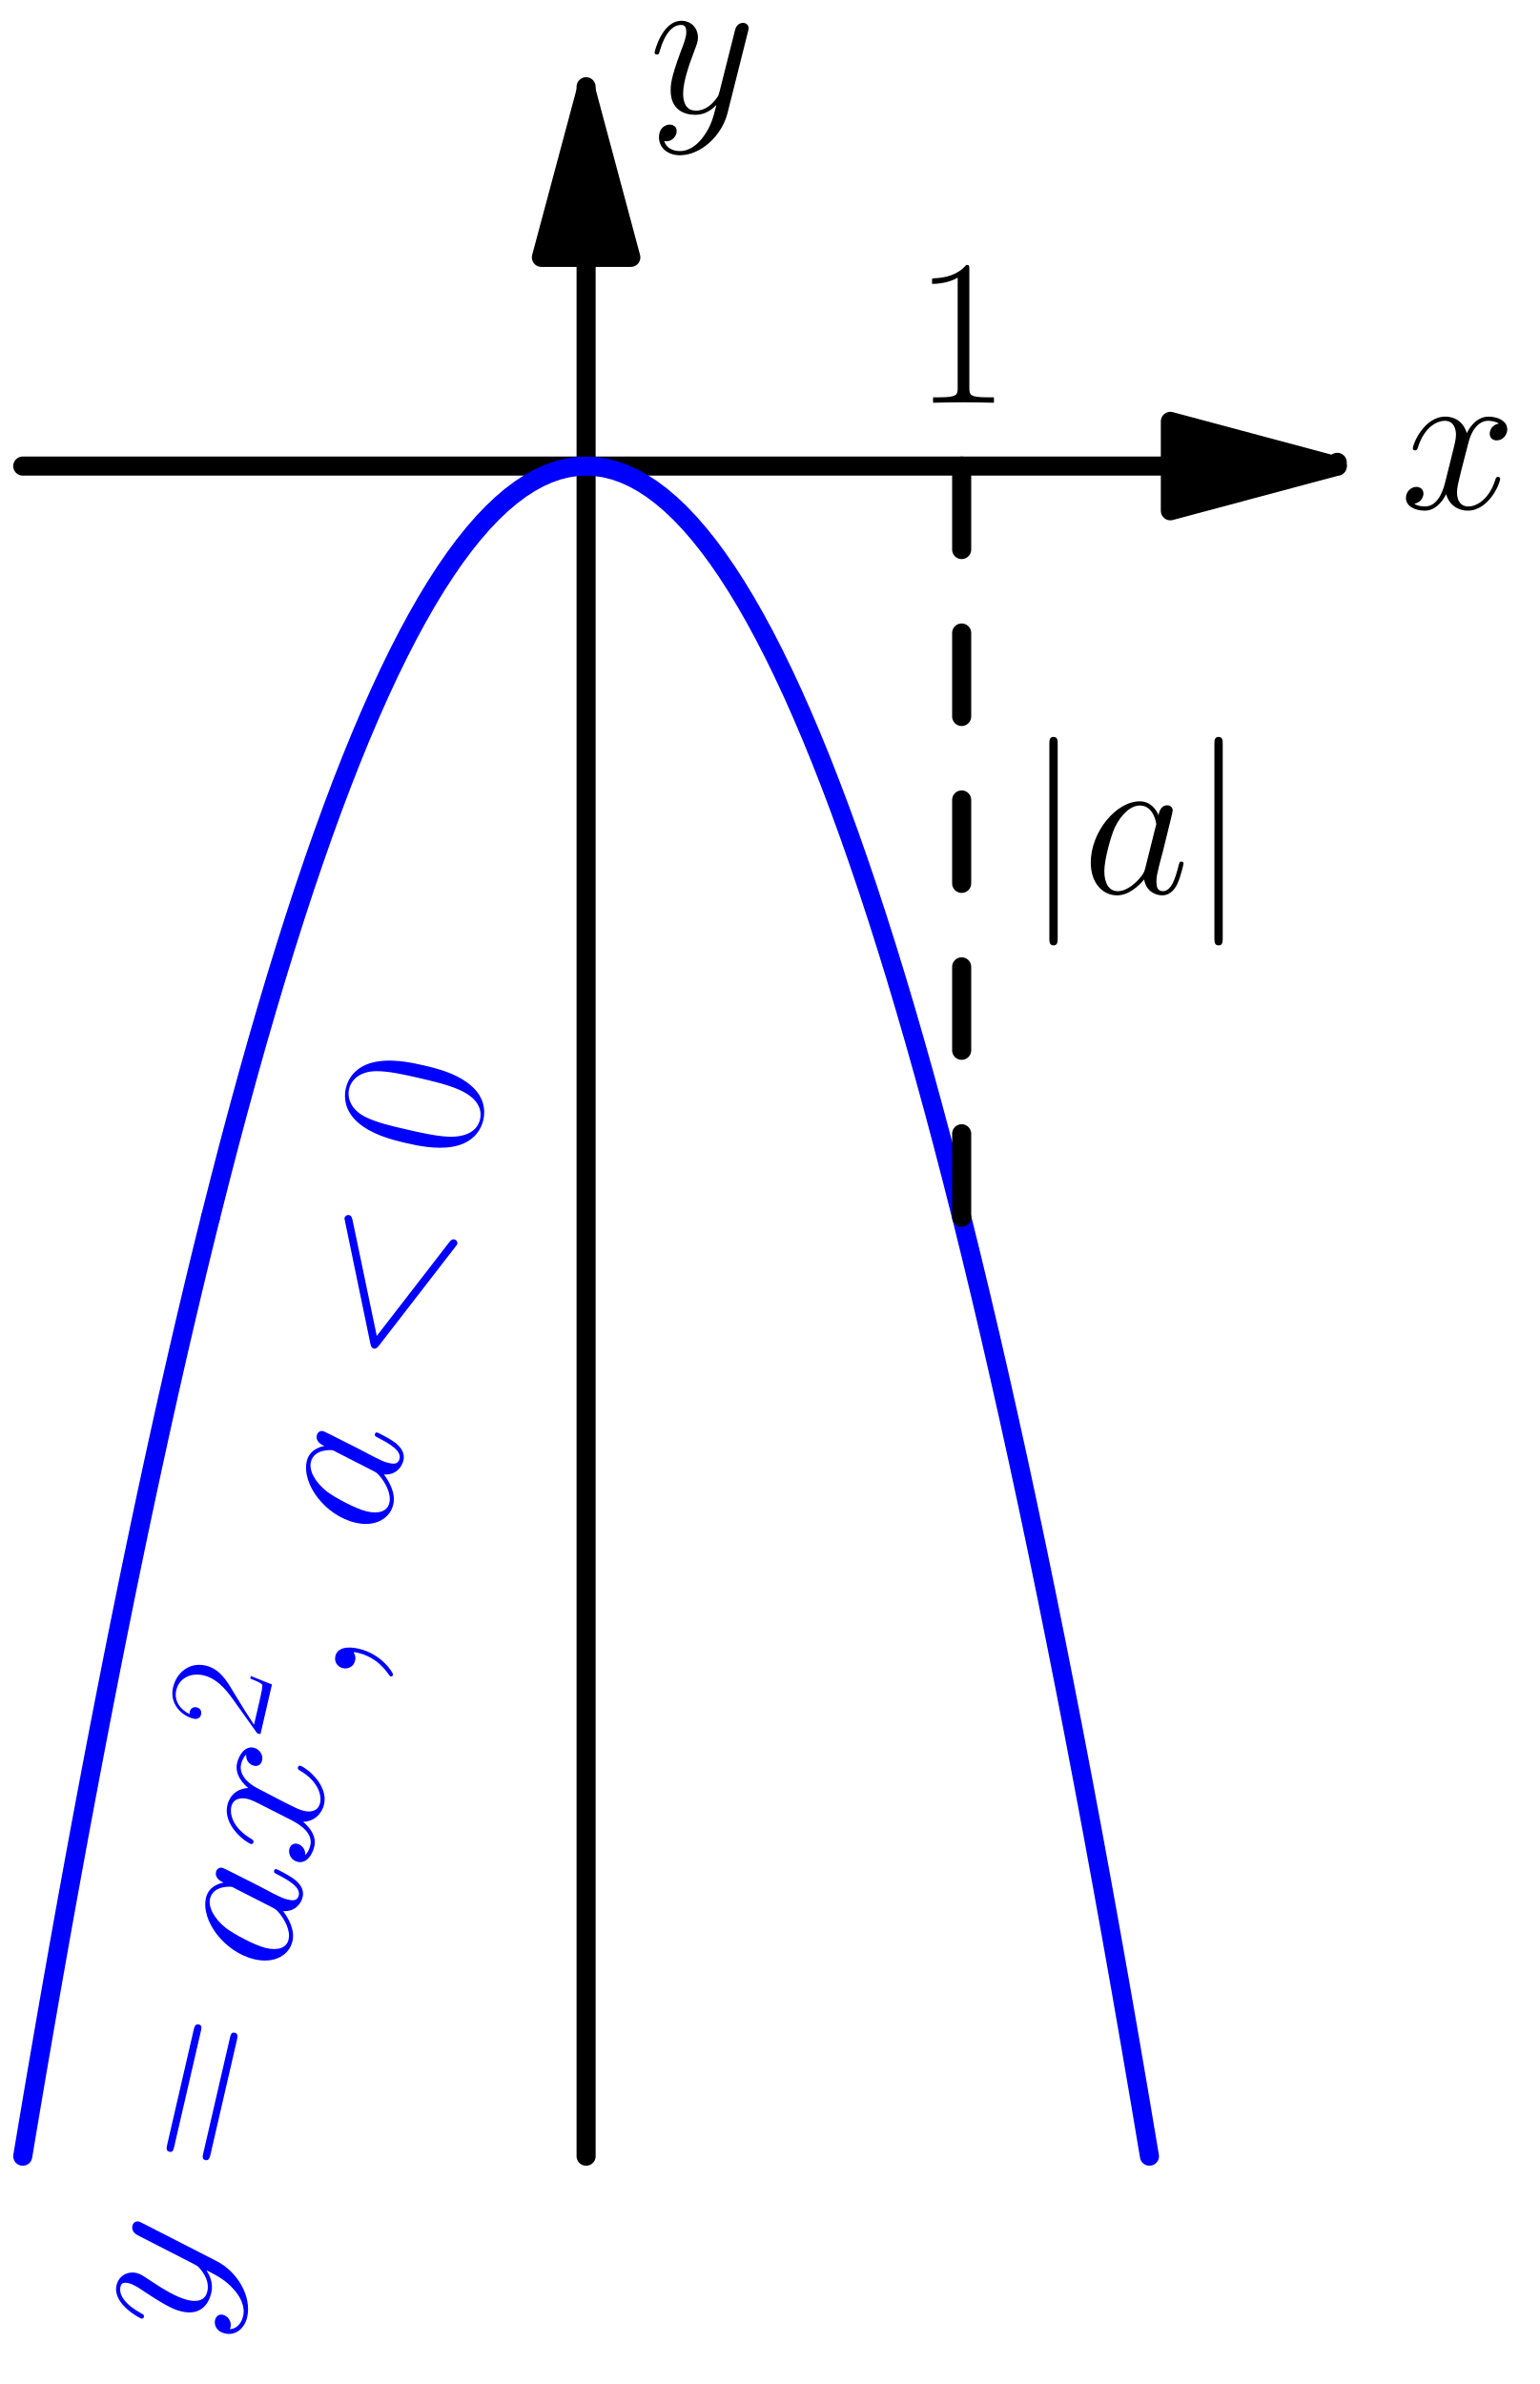
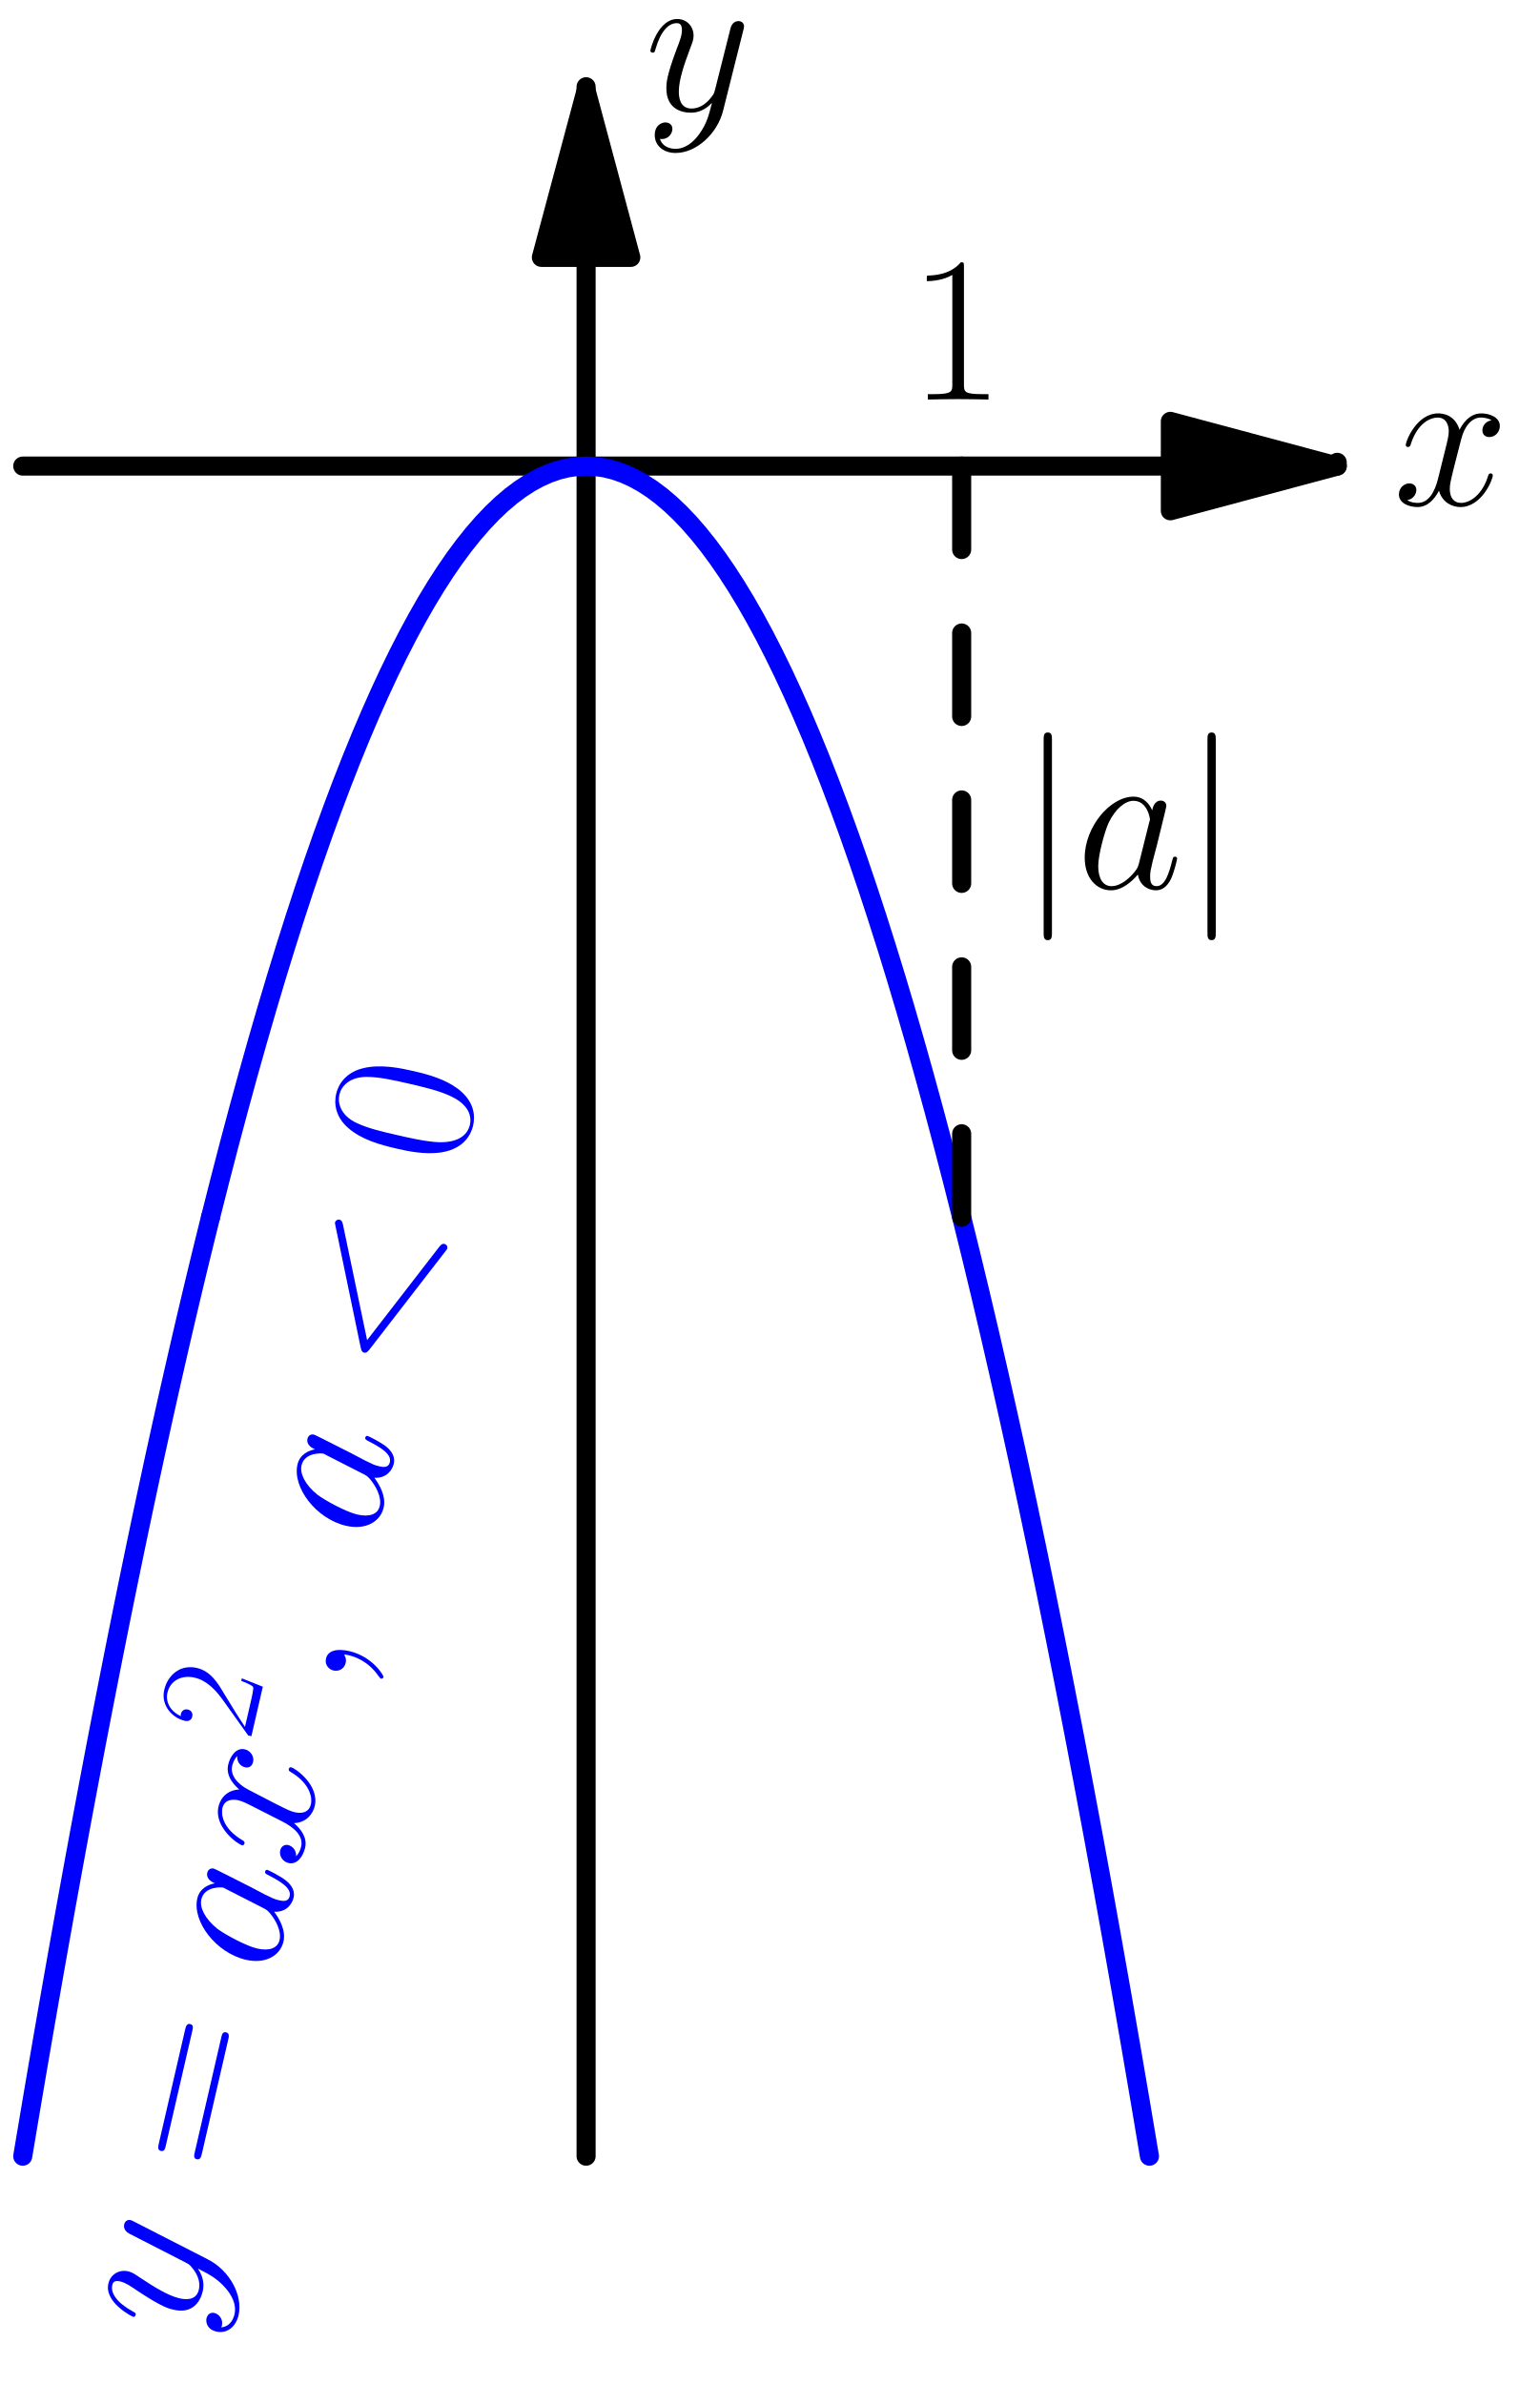
- <svg xmlns="http://www.w3.org/2000/svg" xmlns:xlink="http://www.w3.org/1999/xlink" height="283.465pt" version="1.1" viewBox="56.409 53.858 183.062 283.465" width="183.062pt">
+ <svg xmlns="http://www.w3.org/2000/svg" xmlns:xlink="http://www.w3.org/1999/xlink" height="284.528pt" version="1.1" viewBox="56.621 54.06 183.748 284.528" width="183.748pt">
  <defs>
-     <path d="M4.852 0.1C4.852 -1.344 4.379 -2.413 3.359 -2.413C2.563 -2.413 2.165 -1.766 2.165 -1.219S2.538 0 3.384 0C3.707 0 3.981 -0.1 4.205 -0.323C4.254 -0.373 4.279 -0.373 4.304 -0.373C4.354 -0.373 4.354 -0.025 4.354 0.1C4.354 0.921 4.205 2.538 2.762 4.155C2.488 4.454 2.488 4.503 2.488 4.553C2.488 4.677 2.612 4.802 2.737 4.802C2.936 4.802 4.852 2.961 4.852 0.1Z" id="g0-59" />
-     <path d="M16.396 -12.117C16.844 -12.316 16.893 -12.49 16.893 -12.639C16.893 -12.913 16.695 -13.112 16.421 -13.112C16.371 -13.112 16.346 -13.087 15.998 -12.938L2.538 -6.742C2.09 -6.543 2.04 -6.369 2.04 -6.22C2.04 -6.046 2.065 -5.897 2.538 -5.673L15.998 0.522C16.321 0.672 16.371 0.697 16.421 0.697C16.695 0.697 16.893 0.498 16.893 0.224C16.893 0.075 16.844 -0.1 16.396 -0.299L3.583 -6.195L16.396 -12.117Z" id="g0-60" />
-     <path d="M7.489 -2.961C7.364 -2.538 7.364 -2.488 7.016 -2.015C6.469 -1.319 5.374 -0.249 4.205 -0.249C3.185 -0.249 2.612 -1.169 2.612 -2.637C2.612 -4.006 3.384 -6.792 3.856 -7.837C4.702 -9.579 5.872 -10.475 6.842 -10.475C8.484 -10.475 8.808 -8.434 8.808 -8.235C8.808 -8.21 8.733 -7.887 8.708 -7.837L7.489 -2.961ZM9.081 -9.33C8.808 -9.977 8.136 -10.972 6.842 -10.972C4.031 -10.972 0.995 -7.34 0.995 -3.657C0.995 -1.194 2.438 0.249 4.13 0.249C5.498 0.249 6.668 -0.821 7.364 -1.642C7.613 -0.174 8.783 0.249 9.529 0.249S10.873 -0.199 11.32 -1.095C11.719 -1.941 12.067 -3.458 12.067 -3.558C12.067 -3.682 11.967 -3.782 11.818 -3.782C11.594 -3.782 11.569 -3.657 11.47 -3.284C11.097 -1.816 10.624 -0.249 9.604 -0.249C8.882 -0.249 8.832 -0.896 8.832 -1.393C8.832 -1.966 8.907 -2.239 9.131 -3.21C9.305 -3.832 9.43 -4.379 9.629 -5.1C10.549 -8.832 10.773 -9.728 10.773 -9.877C10.773 -10.226 10.499 -10.499 10.126 -10.499C9.33 -10.499 9.131 -9.629 9.081 -9.33Z" id="g0-97" />
-     <path d="M11.793 -10.151C10.997 -10.002 10.698 -9.405 10.698 -8.932C10.698 -8.335 11.171 -8.136 11.519 -8.136C12.266 -8.136 12.788 -8.783 12.788 -9.454C12.788 -10.499 11.594 -10.972 10.549 -10.972C9.031 -10.972 8.186 -9.479 7.962 -9.007C7.389 -10.873 5.847 -10.972 5.399 -10.972C2.861 -10.972 1.518 -7.713 1.518 -7.165C1.518 -7.066 1.617 -6.942 1.791 -6.942C1.99 -6.942 2.04 -7.091 2.09 -7.19C2.936 -9.952 4.603 -10.475 5.324 -10.475C6.444 -10.475 6.668 -9.43 6.668 -8.832C6.668 -8.285 6.519 -7.713 6.22 -6.519L5.374 -3.11C5.001 -1.617 4.279 -0.249 2.961 -0.249C2.836 -0.249 2.214 -0.249 1.692 -0.572C2.588 -0.746 2.787 -1.493 2.787 -1.791C2.787 -2.289 2.413 -2.588 1.941 -2.588C1.344 -2.588 0.697 -2.065 0.697 -1.269C0.697 -0.224 1.866 0.249 2.936 0.249C4.13 0.249 4.976 -0.697 5.498 -1.717C5.897 -0.249 7.141 0.249 8.061 0.249C10.599 0.249 11.942 -3.01 11.942 -3.558C11.942 -3.682 11.843 -3.782 11.694 -3.782C11.47 -3.782 11.445 -3.657 11.37 -3.458C10.698 -1.269 9.255 -0.249 8.136 -0.249C7.265 -0.249 6.792 -0.896 6.792 -1.916C6.792 -2.463 6.892 -2.861 7.29 -4.503L8.161 -7.887C8.534 -9.38 9.38 -10.475 10.524 -10.475C10.574 -10.475 11.271 -10.475 11.793 -10.151Z" id="g0-120" />
-     <path d="M6.543 2.787C5.872 3.732 4.901 4.578 3.682 4.578C3.384 4.578 2.189 4.528 1.816 3.384C1.891 3.409 2.015 3.409 2.065 3.409C2.811 3.409 3.309 2.762 3.309 2.189S2.836 1.418 2.463 1.418C2.065 1.418 1.194 1.717 1.194 2.936C1.194 4.205 2.264 5.076 3.682 5.076C6.17 5.076 8.683 2.787 9.38 0.025L11.818 -9.678C11.843 -9.803 11.893 -9.952 11.893 -10.101C11.893 -10.475 11.594 -10.723 11.221 -10.723C10.997 -10.723 10.475 -10.624 10.275 -9.877L8.434 -2.563C8.31 -2.115 8.31 -2.065 8.111 -1.791C7.613 -1.095 6.792 -0.249 5.598 -0.249C4.205 -0.249 4.08 -1.617 4.08 -2.289C4.08 -3.707 4.752 -5.623 5.424 -7.414C5.698 -8.136 5.847 -8.484 5.847 -8.982C5.847 -10.027 5.1 -10.972 3.881 -10.972C1.592 -10.972 0.672 -7.364 0.672 -7.165C0.672 -7.066 0.771 -6.942 0.945 -6.942C1.169 -6.942 1.194 -7.041 1.294 -7.389C1.891 -9.479 2.836 -10.475 3.807 -10.475C4.031 -10.475 4.454 -10.475 4.454 -9.653C4.454 -9.007 4.18 -8.285 3.807 -7.34C2.588 -4.08 2.588 -3.259 2.588 -2.662C2.588 -0.299 4.279 0.249 5.523 0.249C6.245 0.249 7.141 0.025 8.011 -0.896L8.036 -0.871C7.663 0.597 7.414 1.567 6.543 2.787Z" id="g0-121" />
-     <path d="M3.956 -17.764C3.956 -18.212 3.956 -18.66 3.458 -18.66S2.961 -18.212 2.961 -17.764V5.324C2.961 5.772 2.961 6.22 3.458 6.22S3.956 5.772 3.956 5.324V-17.764Z" id="g3-106" />
-     <use id="g2-50" transform="scale(0.694534)" xlink:href="#g1-50" />
-     <path d="M10.45 -7.986C10.45 -9.504 10.425 -12.092 9.38 -14.082C8.459 -15.824 6.991 -16.446 5.698 -16.446C4.503 -16.446 2.986 -15.898 2.04 -14.107C1.045 -12.241 0.945 -9.927 0.945 -7.986C0.945 -6.568 0.97 -4.404 1.742 -2.513C2.811 0.05 4.727 0.398 5.698 0.398C6.842 0.398 8.584 -0.075 9.604 -2.438C10.35 -4.155 10.45 -6.17 10.45 -7.986ZM5.698 0C4.105 0 3.16 -1.368 2.811 -3.259C2.538 -4.727 2.538 -6.867 2.538 -8.26C2.538 -10.176 2.538 -11.768 2.861 -13.286C3.334 -15.401 4.727 -16.048 5.698 -16.048C6.718 -16.048 8.036 -15.376 8.509 -13.336C8.832 -11.918 8.857 -10.251 8.857 -8.26C8.857 -6.643 8.857 -4.653 8.559 -3.185C8.036 -0.473 6.568 0 5.698 0Z" id="g1-48" />
-     <path d="M6.618 -15.898C6.618 -16.421 6.593 -16.446 6.245 -16.446C5.275 -15.276 3.807 -14.903 2.413 -14.853C2.339 -14.853 2.214 -14.853 2.189 -14.804S2.165 -14.704 2.165 -14.182C2.936 -14.182 4.23 -14.331 5.225 -14.928V-1.816C5.225 -0.945 5.175 -0.647 3.035 -0.647H2.289V0C3.483 -0.025 4.727 -0.05 5.921 -0.05S8.36 -0.025 9.554 0V-0.647H8.808C6.668 -0.647 6.618 -0.921 6.618 -1.816V-15.898Z" id="g1-49" />
-     <path d="M10.375 -3.856H9.927C9.678 -2.09 9.479 -1.791 9.38 -1.642C9.255 -1.443 7.464 -1.443 7.116 -1.443H2.339C3.234 -2.413 4.976 -4.18 7.091 -6.22C8.608 -7.663 10.375 -9.355 10.375 -11.818C10.375 -14.754 8.036 -16.446 5.424 -16.446C2.687 -16.446 1.02 -14.032 1.02 -11.793C1.02 -10.823 1.742 -10.698 2.04 -10.698C2.289 -10.698 3.035 -10.848 3.035 -11.719C3.035 -12.49 2.388 -12.714 2.04 -12.714C1.891 -12.714 1.742 -12.689 1.642 -12.639C2.115 -14.754 3.558 -15.799 5.076 -15.799C7.24 -15.799 8.658 -14.082 8.658 -11.818C8.658 -9.653 7.389 -7.787 5.971 -6.17L1.02 -0.572V0H9.778L10.375 -3.856Z" id="g1-50" />
-     <path d="M15.998 -7.986C16.371 -7.986 16.744 -7.986 16.744 -8.409C16.744 -8.857 16.321 -8.857 15.898 -8.857H1.99C1.567 -8.857 1.144 -8.857 1.144 -8.409C1.144 -7.986 1.518 -7.986 1.891 -7.986H15.998ZM15.898 -3.558C16.321 -3.558 16.744 -3.558 16.744 -4.006C16.744 -4.429 16.371 -4.429 15.998 -4.429H1.891C1.518 -4.429 1.144 -4.429 1.144 -4.006C1.144 -3.558 1.567 -3.558 1.99 -3.558H15.898Z" id="g1-61" />
+     <path d="M3.941 -17.698C3.941 -18.144 3.941 -18.59 3.445 -18.59S2.95 -18.144 2.95 -17.698V5.304C2.95 5.751 2.95 6.197 3.445 6.197S3.941 5.751 3.941 5.304V-17.698Z" id="g0-106" />
+     <use id="g3-48" transform="scale(1.43982)" xlink:href="#g2-48" />
+     <use id="g3-49" transform="scale(1.43982)" xlink:href="#g2-49" />
+     <use id="g3-61" transform="scale(1.43982)" xlink:href="#g2-61" />
+     <path d="M7.23 -5.526C7.23 -6.576 7.213 -8.367 6.49 -9.744C5.853 -10.949 4.838 -11.379 3.942 -11.379C3.116 -11.379 2.066 -11.001 1.412 -9.761C0.723 -8.47 0.654 -6.869 0.654 -5.526C0.654 -4.545 0.671 -3.047 1.205 -1.739C1.945 0.034 3.271 0.275 3.942 0.275C4.734 0.275 5.939 -0.052 6.645 -1.687C7.162 -2.875 7.23 -4.269 7.23 -5.526ZM3.942 0C2.841 0 2.186 -0.947 1.945 -2.255C1.756 -3.271 1.756 -4.751 1.756 -5.716C1.756 -7.041 1.756 -8.143 1.98 -9.193C2.307 -10.656 3.271 -11.104 3.942 -11.104C4.648 -11.104 5.561 -10.639 5.888 -9.227C6.111 -8.246 6.129 -7.093 6.129 -5.716C6.129 -4.597 6.129 -3.219 5.922 -2.204C5.561 -0.327 4.545 0 3.942 0Z" id="g2-48" />
+     <path d="M4.579 -11.001C4.579 -11.362 4.562 -11.379 4.321 -11.379C3.65 -10.57 2.634 -10.312 1.67 -10.278C1.618 -10.278 1.532 -10.278 1.515 -10.243S1.498 -10.174 1.498 -9.813C2.031 -9.813 2.927 -9.916 3.615 -10.329V-1.257C3.615 -0.654 3.581 -0.448 2.1 -0.448H1.584V0C2.41 -0.017 3.271 -0.034 4.097 -0.034S5.784 -0.017 6.611 0V-0.448H6.094C4.614 -0.448 4.579 -0.637 4.579 -1.257V-11.001Z" id="g2-49" />
+     <path d="M7.179 -2.668H6.869C6.697 -1.446 6.559 -1.24 6.49 -1.136C6.404 -0.998 5.165 -0.998 4.924 -0.998H1.618C2.238 -1.67 3.443 -2.892 4.906 -4.304C5.957 -5.302 7.179 -6.473 7.179 -8.177C7.179 -10.209 5.561 -11.379 3.753 -11.379C1.859 -11.379 0.706 -9.71 0.706 -8.16C0.706 -7.489 1.205 -7.403 1.412 -7.403C1.584 -7.403 2.1 -7.506 2.1 -8.108C2.1 -8.642 1.653 -8.797 1.412 -8.797C1.308 -8.797 1.205 -8.78 1.136 -8.745C1.463 -10.209 2.462 -10.932 3.512 -10.932C5.01 -10.932 5.991 -9.744 5.991 -8.177C5.991 -6.68 5.113 -5.388 4.132 -4.269L0.706 -0.396V0H6.766L7.179 -2.668Z" id="g2-50" />
+     <path d="M11.069 -5.526C11.328 -5.526 11.586 -5.526 11.586 -5.819C11.586 -6.129 11.293 -6.129 11.001 -6.129H1.377C1.085 -6.129 0.792 -6.129 0.792 -5.819C0.792 -5.526 1.05 -5.526 1.308 -5.526H11.069ZM11.001 -2.462C11.293 -2.462 11.586 -2.462 11.586 -2.772C11.586 -3.064 11.328 -3.064 11.069 -3.064H1.308C1.05 -3.064 0.792 -3.064 0.792 -2.772C0.792 -2.462 1.085 -2.462 1.377 -2.462H11.001Z" id="g2-61" />
+     <path d="M4.833 0.099C4.833 -1.339 4.363 -2.404 3.346 -2.404C2.553 -2.404 2.156 -1.76 2.156 -1.215S2.528 0 3.371 0C3.693 0 3.966 -0.099 4.189 -0.322C4.239 -0.372 4.263 -0.372 4.288 -0.372C4.338 -0.372 4.338 -0.025 4.338 0.099C4.338 0.917 4.189 2.528 2.751 4.139C2.479 4.437 2.479 4.486 2.479 4.536C2.479 4.66 2.603 4.784 2.727 4.784C2.925 4.784 4.833 2.95 4.833 0.099Z" id="g1-59" />
+     <path d="M16.335 -12.071C16.781 -12.27 16.83 -12.443 16.83 -12.592C16.83 -12.864 16.632 -13.063 16.36 -13.063C16.31 -13.063 16.285 -13.038 15.938 -12.889L2.528 -6.717C2.082 -6.519 2.033 -6.345 2.033 -6.197C2.033 -6.023 2.057 -5.875 2.528 -5.651L15.938 0.521C16.26 0.669 16.31 0.694 16.36 0.694C16.632 0.694 16.83 0.496 16.83 0.223C16.83 0.074 16.781 -0.099 16.335 -0.297L3.569 -6.172L16.335 -12.071Z" id="g1-60" />
+     <path d="M7.461 -2.95C7.337 -2.528 7.337 -2.479 6.99 -2.008C6.445 -1.314 5.354 -0.248 4.189 -0.248C3.173 -0.248 2.603 -1.165 2.603 -2.627C2.603 -3.991 3.371 -6.767 3.842 -7.808C4.685 -9.543 5.85 -10.435 6.816 -10.435C8.452 -10.435 8.775 -8.403 8.775 -8.205C8.775 -8.18 8.7 -7.857 8.675 -7.808L7.461 -2.95ZM9.047 -9.295C8.775 -9.94 8.105 -10.931 6.816 -10.931C4.016 -10.931 0.991 -7.312 0.991 -3.644C0.991 -1.19 2.429 0.248 4.115 0.248C5.478 0.248 6.643 -0.818 7.337 -1.636C7.585 -0.174 8.75 0.248 9.493 0.248S10.832 -0.198 11.278 -1.091C11.675 -1.933 12.022 -3.445 12.022 -3.545C12.022 -3.668 11.923 -3.768 11.774 -3.768C11.551 -3.768 11.526 -3.644 11.427 -3.272C11.055 -1.809 10.584 -0.248 9.568 -0.248C8.849 -0.248 8.799 -0.892 8.799 -1.388C8.799 -1.958 8.874 -2.231 9.097 -3.198C9.27 -3.817 9.394 -4.363 9.593 -5.081C10.51 -8.799 10.733 -9.692 10.733 -9.84C10.733 -10.188 10.46 -10.46 10.088 -10.46C9.295 -10.46 9.097 -9.593 9.047 -9.295Z" id="g1-97" />
+     <path d="M11.749 -10.113C10.956 -9.964 10.658 -9.37 10.658 -8.899C10.658 -8.304 11.129 -8.105 11.476 -8.105C12.22 -8.105 12.741 -8.75 12.741 -9.419C12.741 -10.46 11.551 -10.931 10.51 -10.931C8.998 -10.931 8.155 -9.444 7.932 -8.973C7.362 -10.832 5.825 -10.931 5.379 -10.931C2.851 -10.931 1.512 -7.684 1.512 -7.139C1.512 -7.04 1.611 -6.916 1.785 -6.916C1.983 -6.916 2.033 -7.064 2.082 -7.163C2.925 -9.915 4.586 -10.435 5.304 -10.435C6.42 -10.435 6.643 -9.394 6.643 -8.799C6.643 -8.254 6.494 -7.684 6.197 -6.494L5.354 -3.098C4.982 -1.611 4.263 -0.248 2.95 -0.248C2.826 -0.248 2.206 -0.248 1.686 -0.57C2.578 -0.744 2.776 -1.487 2.776 -1.785C2.776 -2.28 2.404 -2.578 1.933 -2.578C1.339 -2.578 0.694 -2.057 0.694 -1.264C0.694 -0.223 1.859 0.248 2.925 0.248C4.115 0.248 4.957 -0.694 5.478 -1.71C5.875 -0.248 7.114 0.248 8.031 0.248C10.559 0.248 11.898 -2.999 11.898 -3.545C11.898 -3.668 11.799 -3.768 11.65 -3.768C11.427 -3.768 11.402 -3.644 11.328 -3.445C10.658 -1.264 9.221 -0.248 8.105 -0.248C7.238 -0.248 6.767 -0.892 6.767 -1.909C6.767 -2.454 6.866 -2.851 7.263 -4.486L8.13 -7.857C8.502 -9.345 9.345 -10.435 10.485 -10.435C10.534 -10.435 11.229 -10.435 11.749 -10.113Z" id="g1-120" />
+     <path d="M6.519 2.776C5.85 3.718 4.883 4.561 3.668 4.561C3.371 4.561 2.181 4.511 1.809 3.371C1.884 3.396 2.008 3.396 2.057 3.396C2.801 3.396 3.297 2.751 3.297 2.181S2.826 1.413 2.454 1.413C2.057 1.413 1.19 1.71 1.19 2.925C1.19 4.189 2.256 5.057 3.668 5.057C6.147 5.057 8.651 2.776 9.345 0.025L11.774 -9.642C11.799 -9.766 11.848 -9.915 11.848 -10.063C11.848 -10.435 11.551 -10.683 11.179 -10.683C10.956 -10.683 10.435 -10.584 10.237 -9.84L8.403 -2.553C8.279 -2.107 8.279 -2.057 8.081 -1.785C7.585 -1.091 6.767 -0.248 5.577 -0.248C4.189 -0.248 4.065 -1.611 4.065 -2.28C4.065 -3.693 4.734 -5.602 5.404 -7.387C5.676 -8.105 5.825 -8.452 5.825 -8.948C5.825 -9.989 5.081 -10.931 3.867 -10.931C1.586 -10.931 0.669 -7.337 0.669 -7.139C0.669 -7.04 0.768 -6.916 0.942 -6.916C1.165 -6.916 1.19 -7.015 1.289 -7.362C1.884 -9.444 2.826 -10.435 3.792 -10.435C4.016 -10.435 4.437 -10.435 4.437 -9.617C4.437 -8.973 4.164 -8.254 3.792 -7.312C2.578 -4.065 2.578 -3.247 2.578 -2.652C2.578 -0.297 4.263 0.248 5.503 0.248C6.222 0.248 7.114 0.025 7.981 -0.892L8.006 -0.868C7.634 0.595 7.387 1.562 6.519 2.776Z" id="g1-121" />
  </defs>
-   <g id="page1" transform="matrix(0.996264 0 0 0.996264 0 0)">
+   <g id="page1">
    <g transform="matrix(1 0 0 1 126.574 109.686)">
      <path d="M 69.733 0L -67.238 -0" fill="none" stroke="#000000" stroke-linecap="round" stroke-linejoin="round" stroke-miterlimit="10.037" stroke-width="2.276" />
    </g>
    <g transform="matrix(1 0 0 1 126.574 109.686)">
-       <path d="M 89.65 0L 69.733 -5.337L 69.733 5.337L 89.65 0Z" fill="#000000" />
+       <path d="M 89.65 -3.02974e-16L 69.733 -5.337L 69.733 5.337L 89.65 -3.02974e-16Z" fill="#000000" />
    </g>
    <g transform="matrix(1 0 0 1 126.574 109.686)">
-       <path d="M 89.65 0L 69.733 -5.337L 69.733 5.337L 89.65 0Z" fill="none" stroke="#000000" stroke-linecap="round" stroke-linejoin="round" stroke-miterlimit="10.037" stroke-width="2.276" />
+       <path d="M 89.65 -3.02974e-16L 69.733 -5.337L 69.733 5.337L 89.65 -3.02974e-16Z" fill="none" stroke="#000000" stroke-linecap="round" stroke-linejoin="round" stroke-miterlimit="10.037" stroke-width="2.276" />
    </g>
    <g transform="matrix(1 0 0 1 126.574 109.686)">
      <path d="M 89.65 0L 89.65 -0.448" fill="none" stroke="#000000" stroke-linecap="round" stroke-linejoin="round" stroke-miterlimit="10.037" stroke-width="2.276" />
    </g>
-     <use x="223.728" xlink:href="#g0-120" y="114.757" />
+     <use x="222.893" xlink:href="#g1-120" y="114.329" />
    <g transform="matrix(1 0 0 1 126.574 109.686)">
      <path d="M 0 -24.908L 0 201.713" fill="none" stroke="#000000" stroke-linecap="round" stroke-linejoin="round" stroke-miterlimit="10.037" stroke-width="2.276" />
    </g>
    <g transform="matrix(1 0 0 1 126.574 109.686)">
-       <path d="M 0 -44.825L -5.337 -24.908L 5.337 -24.908L 0 -44.825Z" fill="#000000" />
+       <path d="M 5.53711e-16 -44.825L -5.337 -24.908L 5.337 -24.908L 5.53711e-16 -44.825Z" fill="#000000" />
    </g>
    <g transform="matrix(1 0 0 1 126.574 109.686)">
-       <path d="M 0 -44.825L -5.337 -24.908L 5.337 -24.908L 0 -44.825Z" fill="none" stroke="#000000" stroke-linecap="round" stroke-linejoin="round" stroke-miterlimit="10.037" stroke-width="2.276" />
+       <path d="M 5.53711e-16 -44.825L -5.337 -24.908L 5.337 -24.908L 5.53711e-16 -44.825Z" fill="none" stroke="#000000" stroke-linecap="round" stroke-linejoin="round" stroke-miterlimit="10.037" stroke-width="2.276" />
    </g>
    <g transform="matrix(1 0 0 1 126.574 109.686)">
      <path d="M 0 -44.825L 0 -45.273" fill="none" stroke="#000000" stroke-linecap="round" stroke-linejoin="round" stroke-miterlimit="10.037" stroke-width="2.276" />
    </g>
-     <use x="134.078" xlink:href="#g0-121" y="67.513" />
+     <use x="133.577" xlink:href="#g1-121" y="67.261" />
    <g transform="matrix(1 0 0 1 126.574 109.686)">
      <path d="M -67.238 201.713L -67.013 200.37L -66.789 199.032L -66.565 197.699L -66.341 196.37L -66.117 195.045L -65.893 193.725L -65.669 192.409L -65.445 191.098L -65.22 189.791L -64.996 188.489L -64.772 187.192L -64.548 185.898L -64.324 184.61L -64.1 183.325L -63.876 182.046L -63.652 180.77L -63.427 179.5L -63.203 178.233L -62.979 176.971L -62.755 175.714L -62.531 174.461L -62.307 173.213L -62.083 171.969L -61.859 170.73L -61.634 169.495L -61.41 168.264L -61.186 167.038L -60.962 165.817L -60.738 164.6L -60.514 163.387L -60.29 162.179L -60.066 160.976L -59.841 159.777L -59.617 158.582L -59.393 157.392L -59.169 156.206L -58.945 155.025L -58.721 153.848L -58.497 152.676L -58.273 151.509L -58.048 150.345L -57.824 149.187L -57.6 148.032L -57.376 146.883L -57.152 145.737L -56.928 144.597L -56.704 143.46L -56.48 142.328L -56.255 141.201L -56.031 140.078L -55.807 138.96L -55.583 137.846L -55.359 136.737L -55.135 135.632L -54.911 134.531L -54.687 133.435L -54.462 132.344L -54.238 131.257L -54.014 130.174L -53.79 129.096L -53.566 128.023L -53.342 126.953L -53.118 125.889L -52.894 124.829L -52.669 123.773L -52.445 122.722L -52.221 121.675L -51.997 120.633L -51.773 119.595L -51.549 118.562L -51.325 117.533L -51.1 116.509L -50.876 115.489L -50.652 114.474L -50.428 113.463L -50.204 112.457L -49.98 111.455L -49.756 110.458L -49.532 109.465L -49.307 108.477L -49.083 107.493L -48.859 106.513L -48.635 105.538L -48.411 104.568L -48.187 103.602L -47.963 102.64L -47.739 101.683L -47.514 100.731L -47.29 99.783L -47.066 98.839L -46.842 97.9L -46.618 96.966L -46.394 96.035L -46.17 95.11L -45.946 94.189L -45.721 93.272L -45.497 92.36L -45.273 91.452L -45.049 90.549L -44.825 89.65" fill="none" stroke="#0000ff" stroke-linecap="round" stroke-linejoin="round" stroke-miterlimit="10.037" stroke-width="2.276" />
    </g>
    <g fill="#0000ff" transform="matrix(0.224951 -0.97437 0.97437 0.224951 -189.696 272.675)">
-       <use x="1.911" xlink:href="#g0-121" y="276.705" />
-       <use x="21.593" xlink:href="#g1-61" y="276.705" />
-       <use x="46.414" xlink:href="#g0-97" y="276.705" />
-       <use x="59.203" xlink:href="#g0-120" y="276.705" />
-       <use x="73.046" xlink:href="#g2-50" y="267.676" />
-       <use x="81.471" xlink:href="#g0-59" y="276.705" />
-       <use x="99.896" xlink:href="#g0-97" y="276.705" />
-       <use x="119.595" xlink:href="#g0-60" y="276.705" />
-       <use x="145.454" xlink:href="#g1-48" y="276.705" />
+       <use x="1.904" xlink:href="#g1-121" y="275.671" />
+       <use x="21.469" xlink:href="#g3-61" y="275.671" />
+       <use x="46.13" xlink:href="#g1-97" y="275.671" />
+       <use x="58.823" xlink:href="#g1-120" y="275.671" />
+       <use x="72.563" xlink:href="#g2-50" y="266.676" />
+       <use x="80.957" xlink:href="#g1-59" y="275.671" />
+       <use x="99.287" xlink:href="#g1-97" y="275.671" />
+       <use x="118.866" xlink:href="#g1-60" y="275.671" />
+       <use x="144.557" xlink:href="#g3-48" y="275.671" />
    </g>
    <g transform="matrix(1 0 0 1 126.574 109.686)">
      <path d="M -44.825 89.65L -43.704 85.224L -42.584 80.909L -41.463 76.707L -40.343 72.617L -39.222 68.638L -38.101 64.772L -36.981 61.018L -35.86 57.376L -34.739 53.846L -33.619 50.428L -32.498 47.122L -31.378 43.928L -30.257 40.847L -29.136 37.877L -28.016 35.02L -26.895 32.274L -25.774 29.641L -24.654 27.119L -23.533 24.71L -22.413 22.413L -21.292 20.227L -20.171 18.154L -19.051 16.193L -17.93 14.344L -16.809 12.607L -15.689 10.982L -14.568 9.469L -13.447 8.069L -12.327 6.78L -11.206 5.603L -10.086 4.539L -8.965 3.586L -7.844 2.746L -6.724 2.017L -5.603 1.401L -4.482 0.897L -3.362 0.504L -2.241 0.224L -1.121 0.056L 0 0L 1.121 0.056L 2.241 0.224L 3.362 0.504L 4.482 0.897L 5.603 1.401L 6.724 2.017L 7.844 2.746L 8.965 3.586L 10.086 4.539L 11.206 5.603L 12.327 6.78L 13.447 8.069L 14.568 9.469L 15.689 10.982L 16.809 12.607L 17.93 14.344L 19.051 16.193L 20.171 18.154L 21.292 20.227L 22.413 22.413L 23.533 24.71L 24.654 27.119L 25.774 29.641L 26.895 32.274L 28.016 35.02L 29.136 37.877L 30.257 40.847L 31.378 43.928L 32.498 47.122L 33.619 50.428L 34.739 53.846L 35.86 57.376L 36.981 61.018L 38.101 64.772L 39.222 68.638L 40.343 72.617L 41.463 76.707L 42.584 80.909L 43.704 85.224L 44.825 89.65L 45.946 94.189L 47.066 98.839L 48.187 103.602L 49.307 108.477L 50.428 113.463L 51.549 118.562L 52.669 123.773L 53.79 129.096L 54.911 134.531L 56.031 140.078L 57.152 145.737L 58.273 151.509L 59.393 157.392L 60.514 163.387L 61.634 169.495L 62.755 175.714L 63.876 182.046L 64.996 188.489L 66.117 195.045L 67.238 201.713" fill="none" stroke="#0000ff" stroke-linecap="round" stroke-linejoin="round" stroke-miterlimit="10.037" stroke-width="2.276" />
    </g>
    <g transform="matrix(1 0 0 1 126.574 109.686)">
      <path d="M 44.825 0L 44.825 89.65" fill="none" stroke="#000000" stroke-linecap="round" stroke-linejoin="round" stroke-miterlimit="10.037" stroke-width="2.276" stroke-dasharray="9.961,9.961" />
    </g>
-     <use x="178.903" xlink:href="#g3-106" y="160.67" />
-     <use x="185.814" xlink:href="#g0-97" y="160.67" />
-     <use x="198.603" xlink:href="#g3-106" y="160.67" />
-     <use x="165.698" xlink:href="#g1-49" y="102.125" />
+     <use x="178.235" xlink:href="#g0-106" y="160.07" />
+     <use x="185.095" xlink:href="#g1-97" y="160.07" />
+     <use x="197.787" xlink:href="#g0-106" y="160.07" />
+     <use x="165.079" xlink:href="#g3-49" y="101.744" />
  </g>
</svg>
